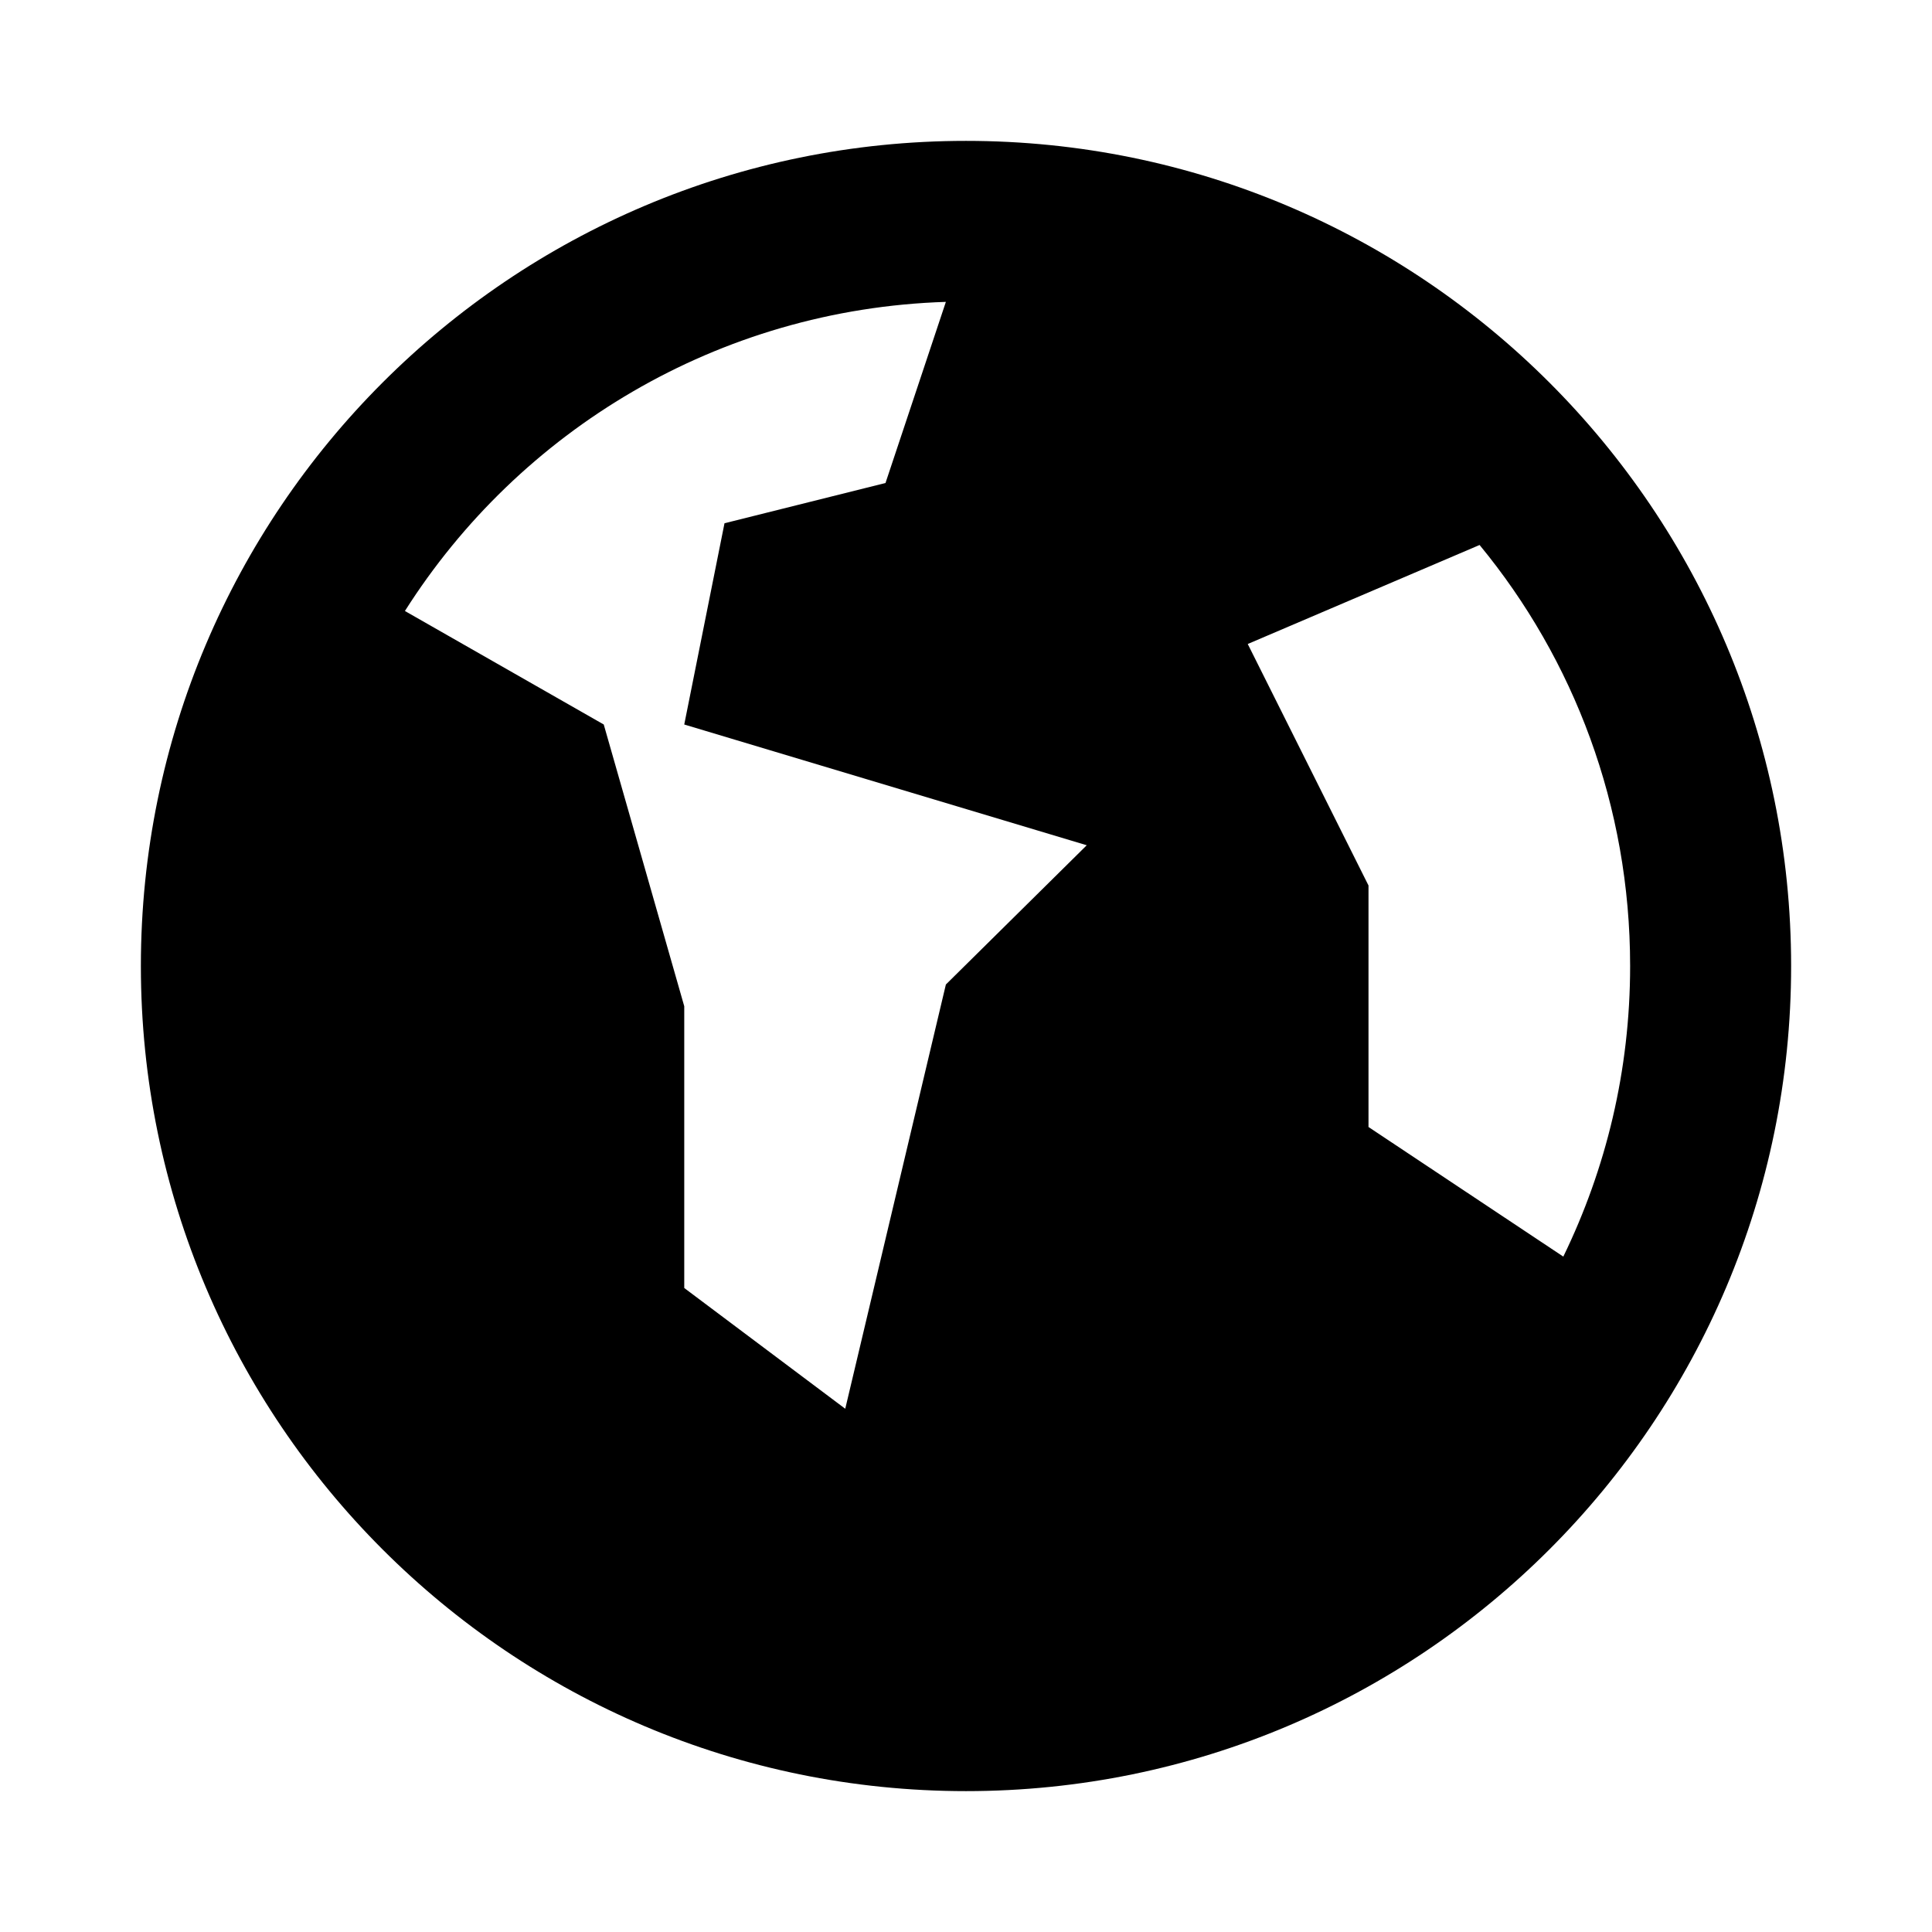
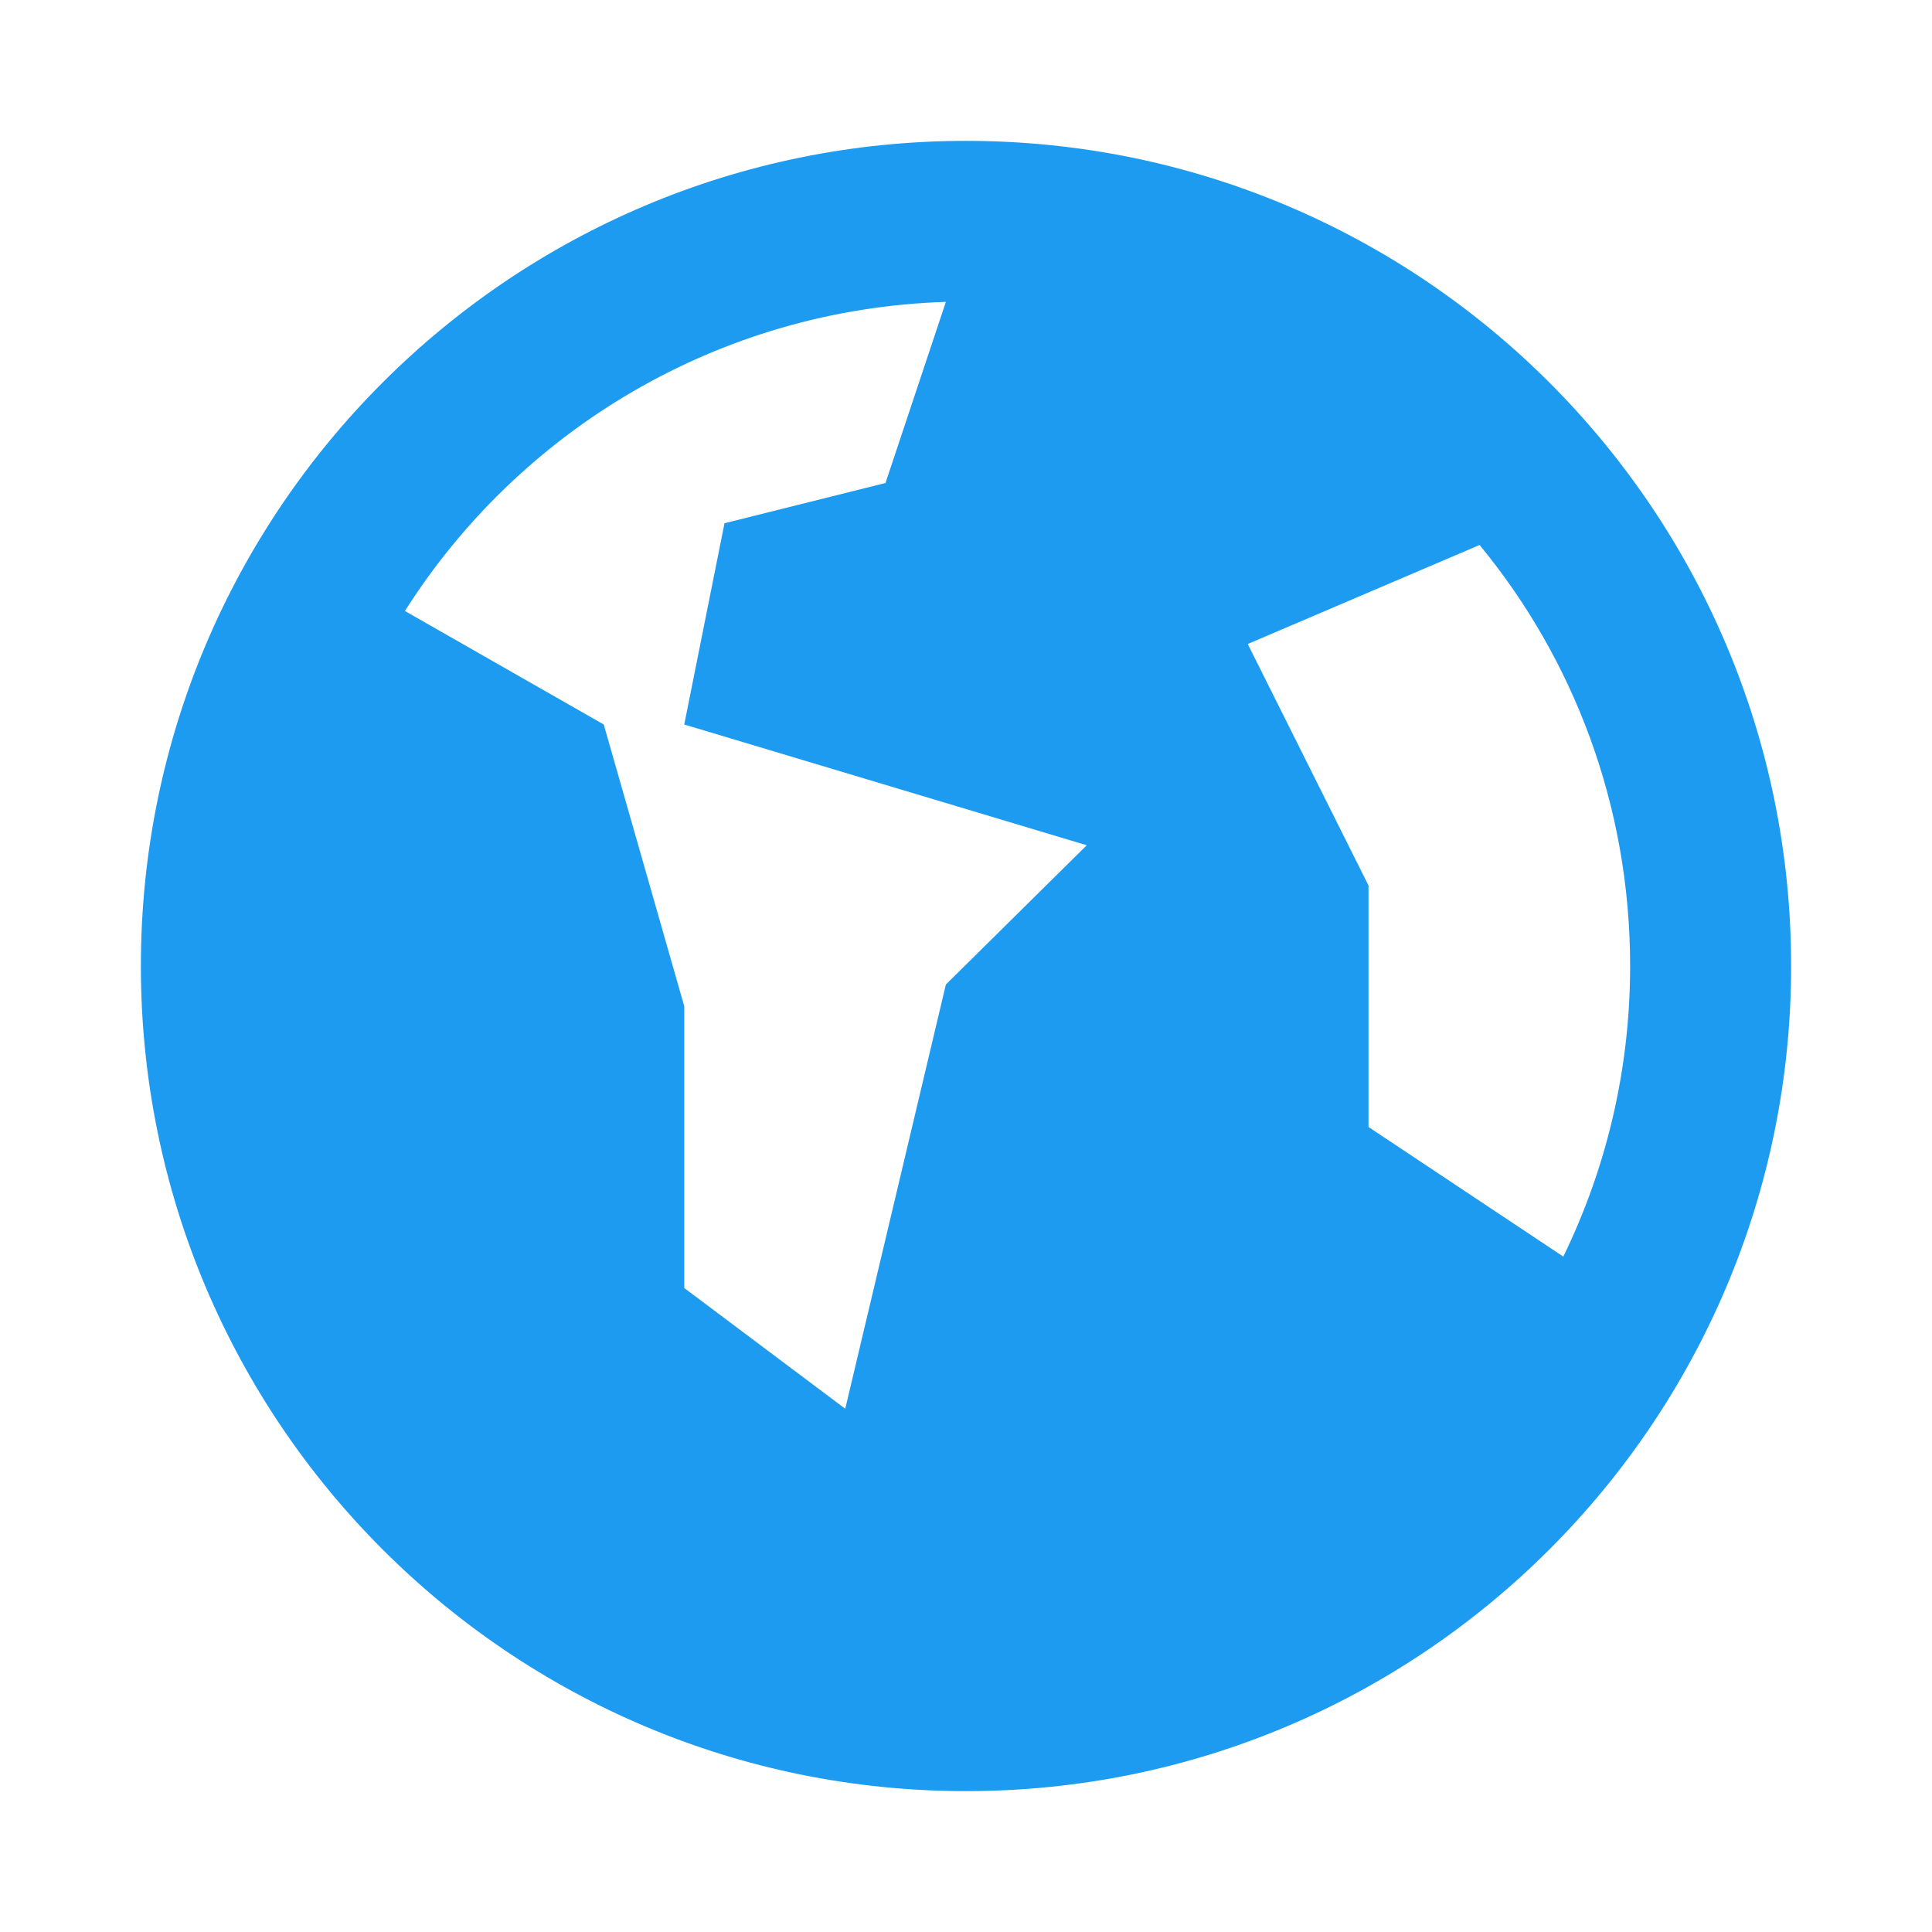
<svg xmlns="http://www.w3.org/2000/svg" viewBox="0 0 24 24" aria-hidden="true" class="r-4qtqp9 r-yyyyoo r-dnmrzs r-bnwqim r-lrvibr r-m6rgpd r-1gs4q39 r-10ptun7 r-1janqcz" style="color: rgb(29, 155, 240);">
  <g>
-     <path d="M12 1.75C6.34 1.75 1.75 6.34 1.75 12S6.34 22.25 12 22.25 22.25 17.66 22.25 12 17.66 1.75 12 1.75zm-.25 10.48L10.5 17.5l-2-1.5v-3.5L7.5 9 5.03 7.59c1.42-2.24 3.89-3.75 6.72-3.84L11 6l-2 .5L8.5 9l5 1.5-1.75 1.73zM17 14v-3l-1.5-3 2.88-1.23c1.17 1.42 1.87 3.24 1.87 5.23 0 1.3-.3 2.52-.83 3.61L17 14z" />
+     <path fill="rgb(29, 155, 240)" d="M12 1.75C6.34 1.75 1.75 6.34 1.75 12S6.34 22.25 12 22.25 22.25 17.66 22.25 12 17.66 1.75 12 1.75zm-.25 10.48L10.5 17.5l-2-1.5v-3.5L7.5 9 5.03 7.59c1.42-2.24 3.89-3.75 6.72-3.84L11 6l-2 .5L8.5 9l5 1.5-1.75 1.73zM17 14v-3l-1.5-3 2.88-1.23c1.17 1.42 1.87 3.24 1.87 5.23 0 1.3-.3 2.52-.83 3.61L17 14z" />
  </g>
</svg>
